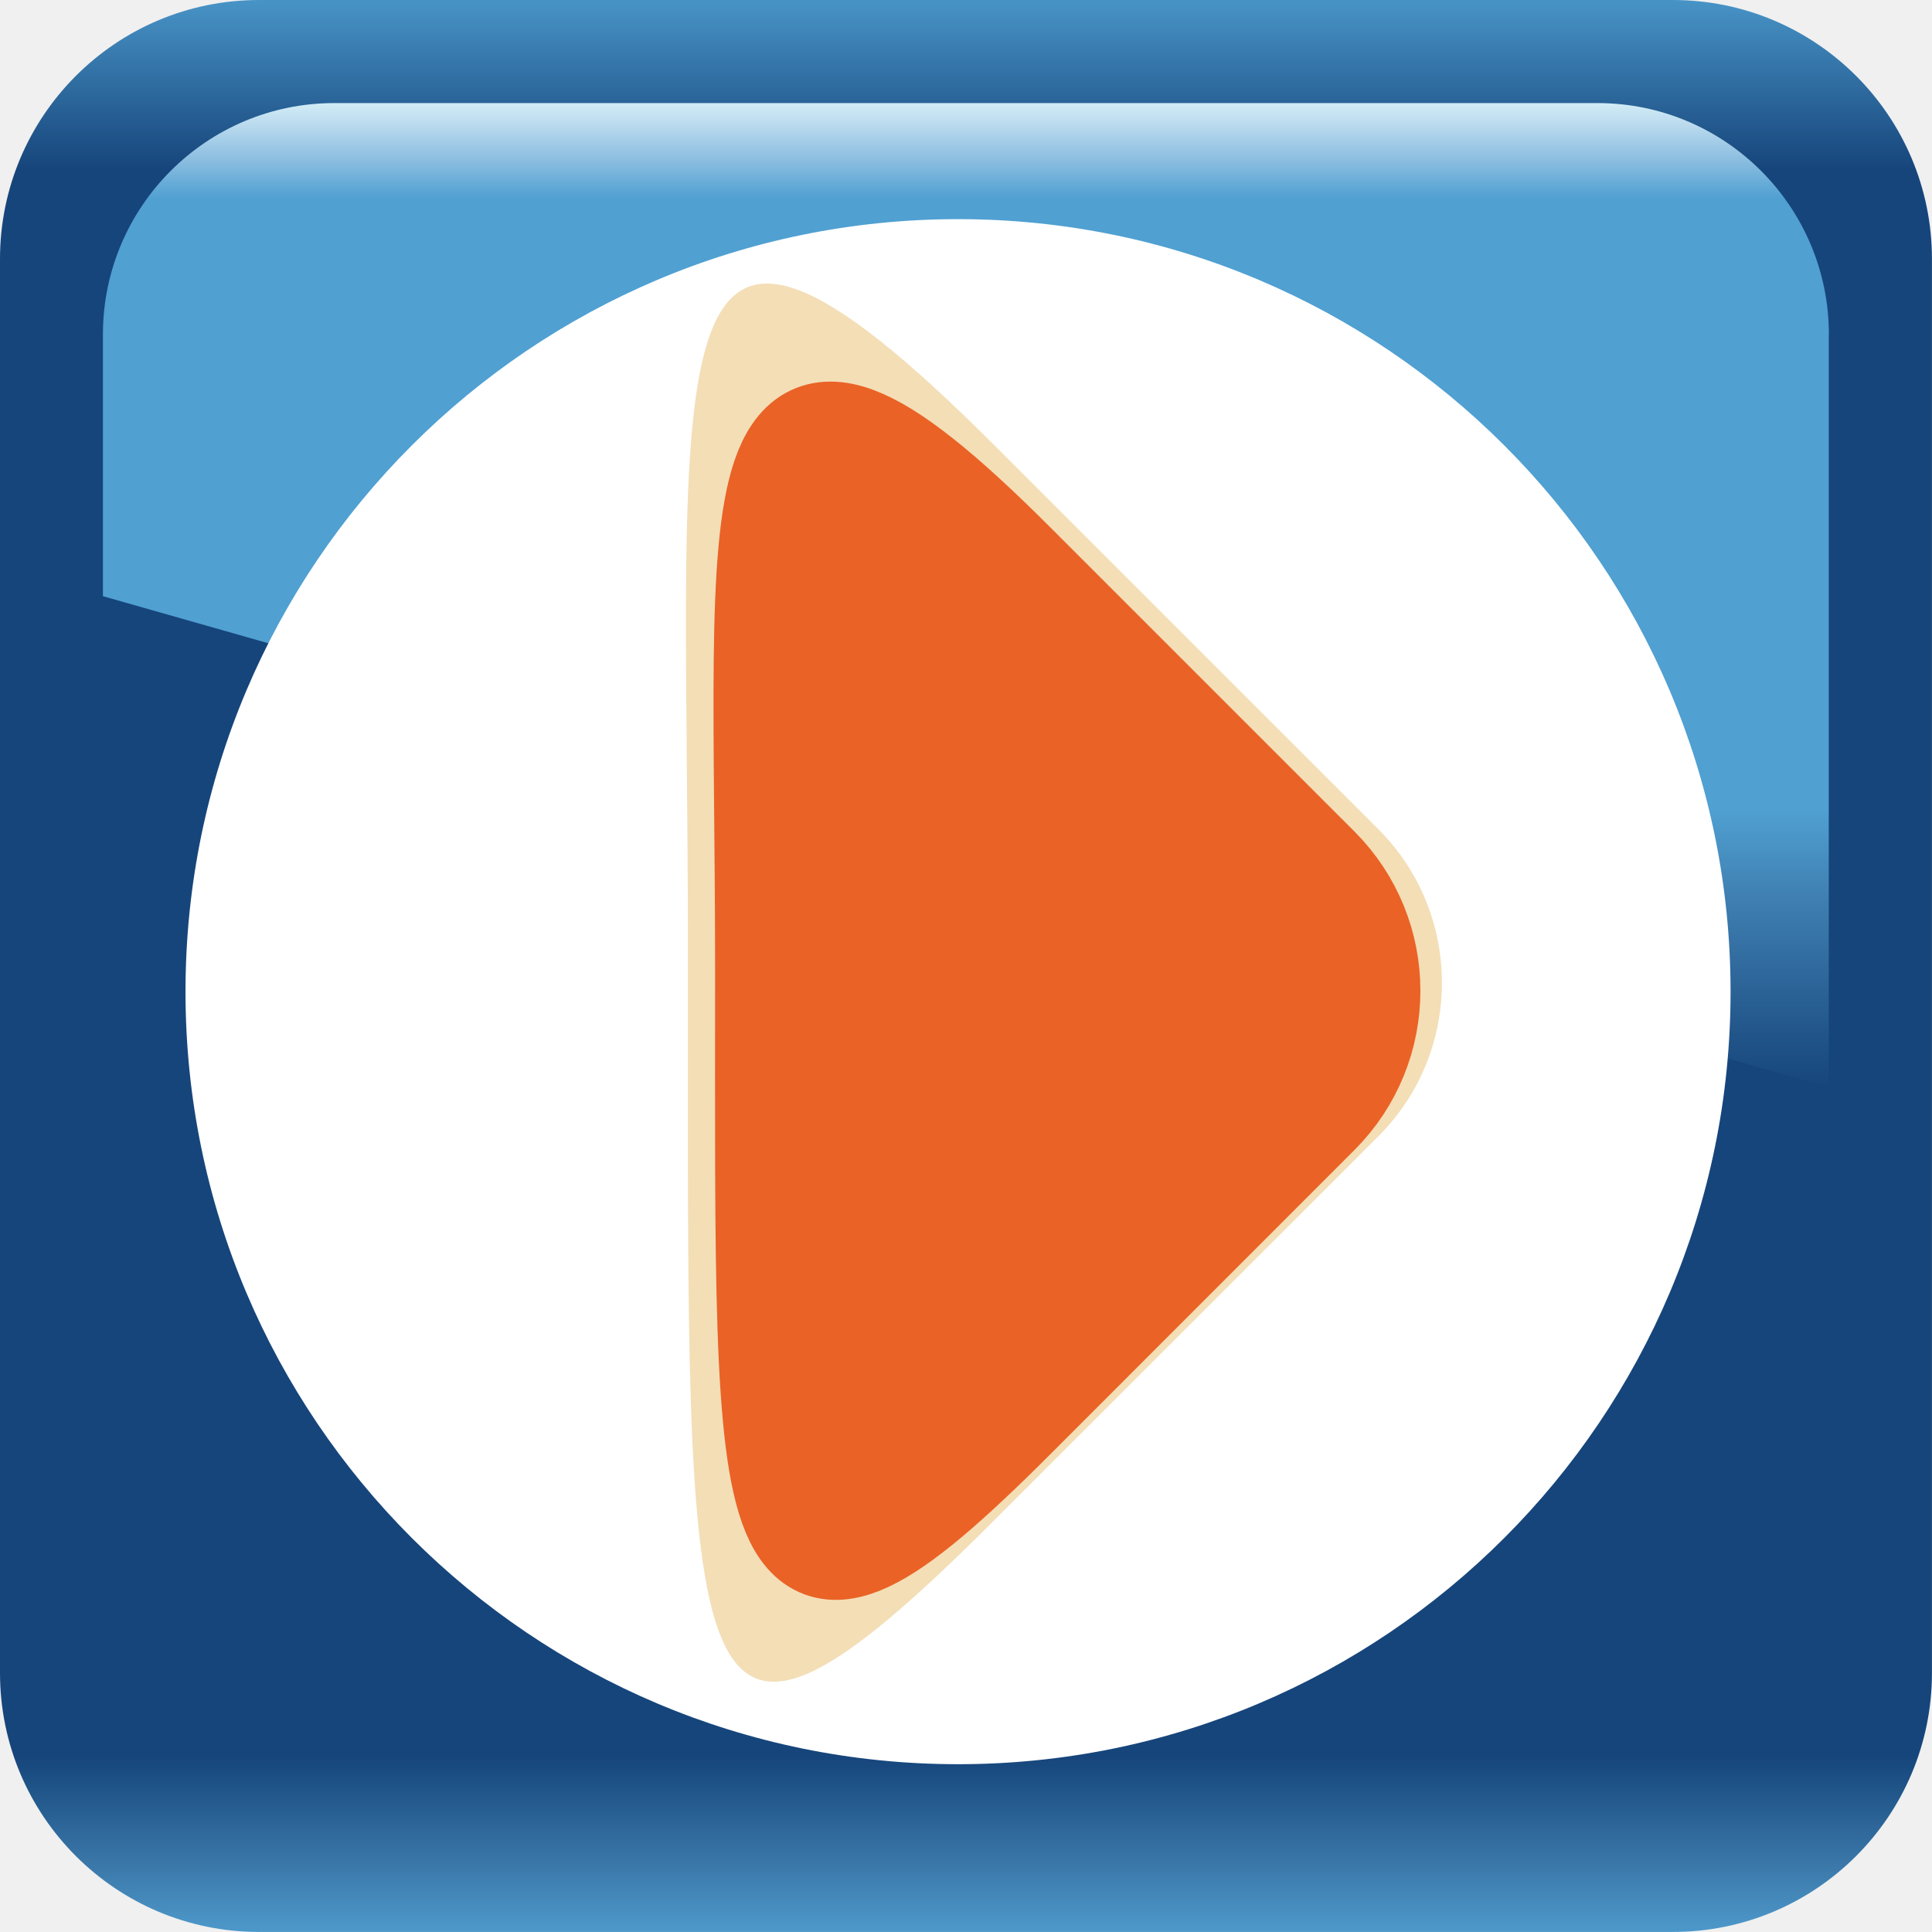
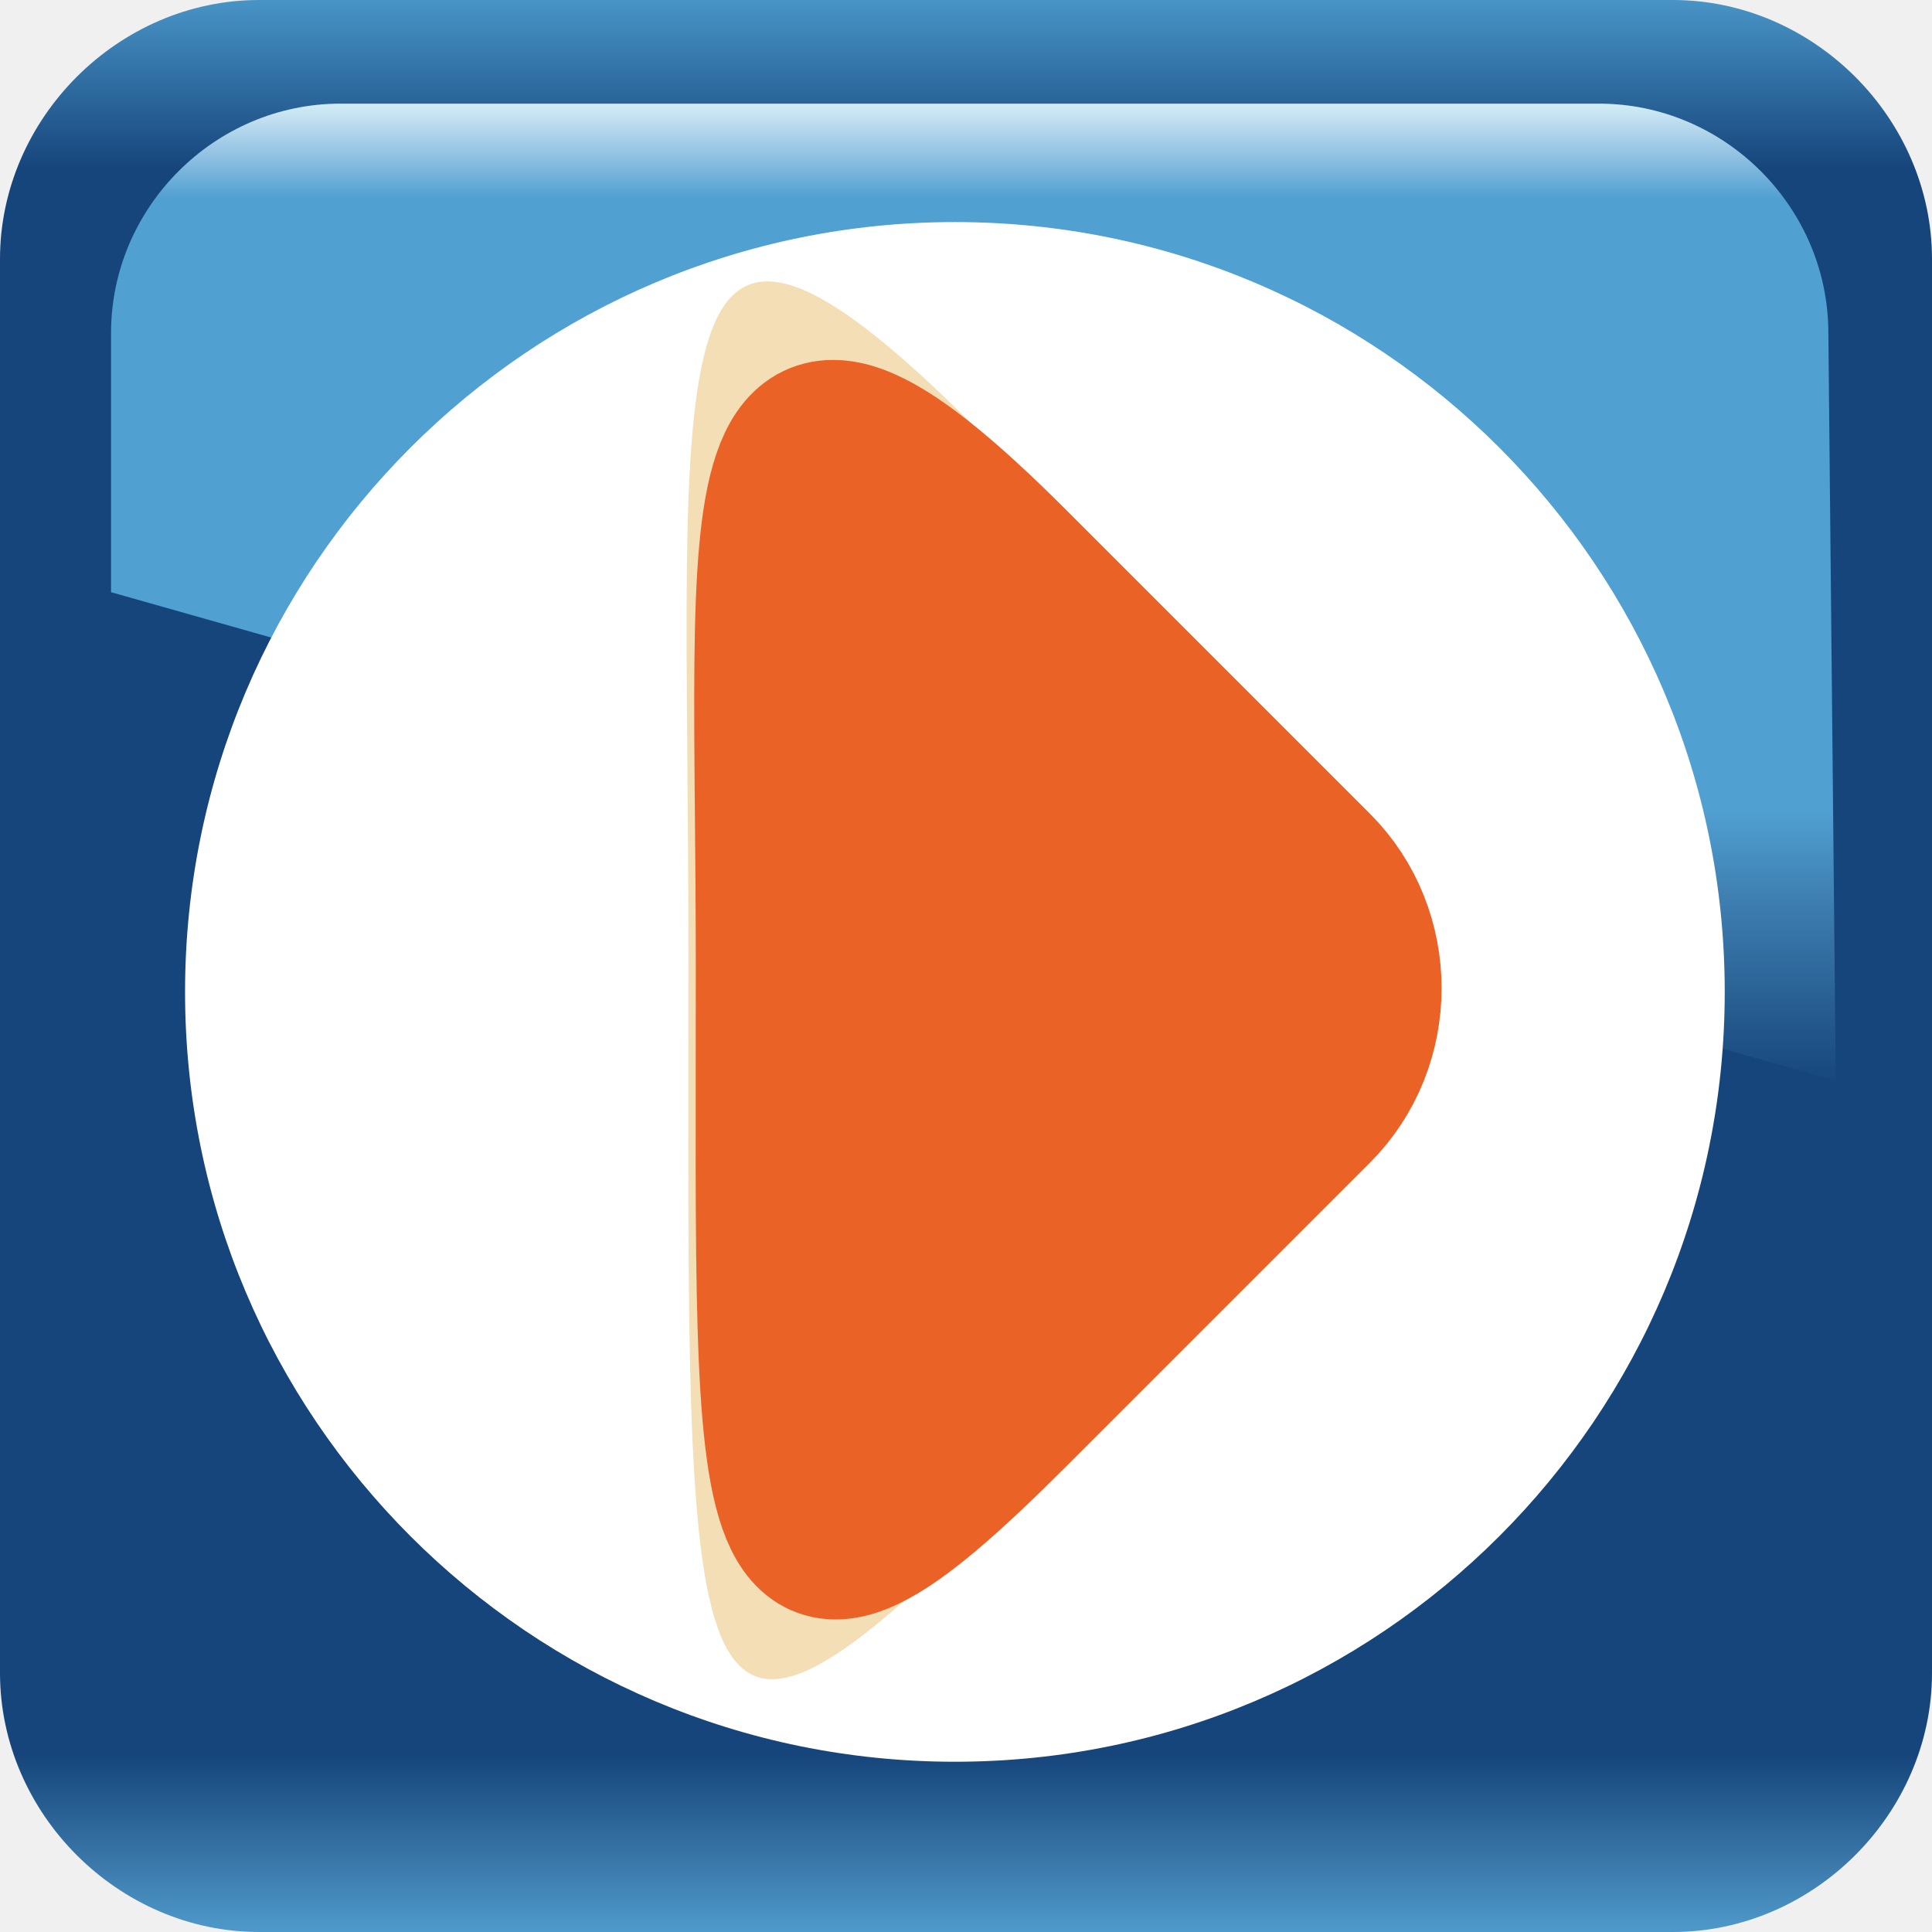
- <svg xmlns="http://www.w3.org/2000/svg" version="1.1" id="Layer_1" x="0px" y="0px" width="36.867px" height="36.868px" viewBox="232.041 231.443 36.867 36.868" enable-background="new 232.041 231.443 36.867 36.868" xml:space="preserve">
+ <svg xmlns="http://www.w3.org/2000/svg" version="1.1" id="Layer_1" x="0px" y="0px" width="26.1px" height="26.1px" viewBox="0 0 26.1 26.1" style="enable-background:new 0 0 26.1 26.1;" xml:space="preserve">
  <g>
-     <linearGradient id="SVGID_1_" gradientUnits="userSpaceOnUse" x1="306.475" y1="86.377" x2="306.475" y2="124.053" gradientTransform="matrix(1 0 0 -1 -56 355)">
+     <linearGradient id="SVGID_1_" gradientUnits="userSpaceOnUse" x1="69.035" y1="463.293" x2="69.035" y2="436.649" gradientTransform="matrix(1 0 0 1 -56 -437)">
      <stop offset="0" style="stop-color:#50A0D2" />
-       <stop offset="0.015" style="stop-color:#4A93C4" />
-       <stop offset="0.044" style="stop-color:#3A76A8" />
-       <stop offset="0.085" style="stop-color:#1D5185" />
-       <stop offset="0.097" style="stop-color:#16457B" />
+       <stop offset="1.510000e-02" style="stop-color:#4A93C4" />
+       <stop offset="4.450000e-02" style="stop-color:#3A76A8" />
+       <stop offset="8.500000e-02" style="stop-color:#1D5185" />
+       <stop offset="9.700001e-02" style="stop-color:#16457B" />
      <stop offset="0.901" style="stop-color:#16457B" />
      <stop offset="1" style="stop-color:#50A0D2" />
    </linearGradient>
-     <path fill="url(#SVGID_1_)" d="M268.908,263.367c0,2.73-2.213,4.943-4.943,4.943h-26.981c-2.73,0-4.943-2.213-4.943-4.943v-26.981   c0-2.729,2.212-4.943,4.943-4.943h26.981c2.73,0,4.943,2.213,4.943,4.943V263.367z" />
-     <linearGradient id="SVGID_2_" gradientUnits="userSpaceOnUse" x1="306.473" y1="121.59" x2="306.473" y2="102.81" gradientTransform="matrix(1 0 0 -1 -56 355)">
+     <path style="fill:url(#SVGID_1_);" d="M26.1,22.6c0,1.9-1.6,3.5-3.5,3.5H3.5c-1.9,0-3.5-1.6-3.5-3.5V3.5C0,1.6,1.6,0,3.5,0h19.1   c1.9,0,3.5,1.6,3.5,3.5V22.6z" />
+     <linearGradient id="SVGID_2_" gradientUnits="userSpaceOnUse" x1="69.035" y1="438.391" x2="69.035" y2="451.672" gradientTransform="matrix(1 0 0 1 -56 -437)">
      <stop offset="0" style="stop-color:#D2EDF6" />
-       <stop offset="0.019" style="stop-color:#BEDDEF" />
-       <stop offset="0.059" style="stop-color:#8ABDE0" />
-       <stop offset="0.097" style="stop-color:#50A0D2" />
+       <stop offset="1.930000e-02" style="stop-color:#BEDDEF" />
+       <stop offset="5.860000e-02" style="stop-color:#8ABDE0" />
+       <stop offset="9.700001e-02" style="stop-color:#50A0D2" />
      <stop offset="0.718" style="stop-color:#50A0D2" />
      <stop offset="0.808" style="stop-color:#3F7FB1" />
      <stop offset="1" style="stop-color:#16457B" />
    </linearGradient>
-     <path fill="url(#SVGID_2_)" d="M266.941,237.826c0-2.439-1.978-4.416-4.416-4.416h-24.104c-2.438,0-4.416,1.977-4.416,4.416v4.994   l32.934,9.37v-14.363H266.941z" />
-     <circle fill="#FFFFFF" cx="250.323" cy="250.367" r="14.742" />
-     <path fill="#F3DEB6" d="M245.169,249.721c0-11.788-0.884-16.513,5.856-9.772l7.32,7.319c1.616,1.618,1.616,4.24,0,5.857   l-7.32,7.318C244.923,266.548,245.169,263.934,245.169,249.721" />
-     <path fill="#EA6226" stroke="#EA6226" stroke-width="2" d="M246.687,249.971c0-9.387-0.704-13.149,4.665-7.782l5.83,5.83   c1.286,1.288,1.286,3.375-0.002,4.663l-5.828,5.83C246.491,263.372,246.687,261.291,246.687,249.971" />
+     <path style="fill:url(#SVGID_2_);" d="M24.7,4.5c0-1.7-1.4-3.1-3.1-3.1h-17c-1.7,0-3.1,1.4-3.1,3.1V8l23.3,6.6L24.7,4.5L24.7,4.5   L24.7,4.5z" />
+     <circle style="fill:#FFFFFF;" cx="12.9" cy="13.4" r="10.4" />
+     <path style="fill:#F3DEB6;" d="M9.3,12.9c0-8.3-0.6-11.7,4.1-6.9l5.2,5.2c1.1,1.1,1.1,3,0,4.1l-5.2,5.2C9.1,24.8,9.3,23,9.3,12.9" />
+     <path style="fill:#EA6226;stroke:#EA6226;stroke-width:2;" d="M10.4,13.1c0-6.6-0.5-9.3,3.3-5.5l4.1,4.1c0.9,0.9,0.9,2.4,0,3.3   l-4.1,4.1C10.2,22.6,10.4,21.1,10.4,13.1" />
  </g>
</svg>
